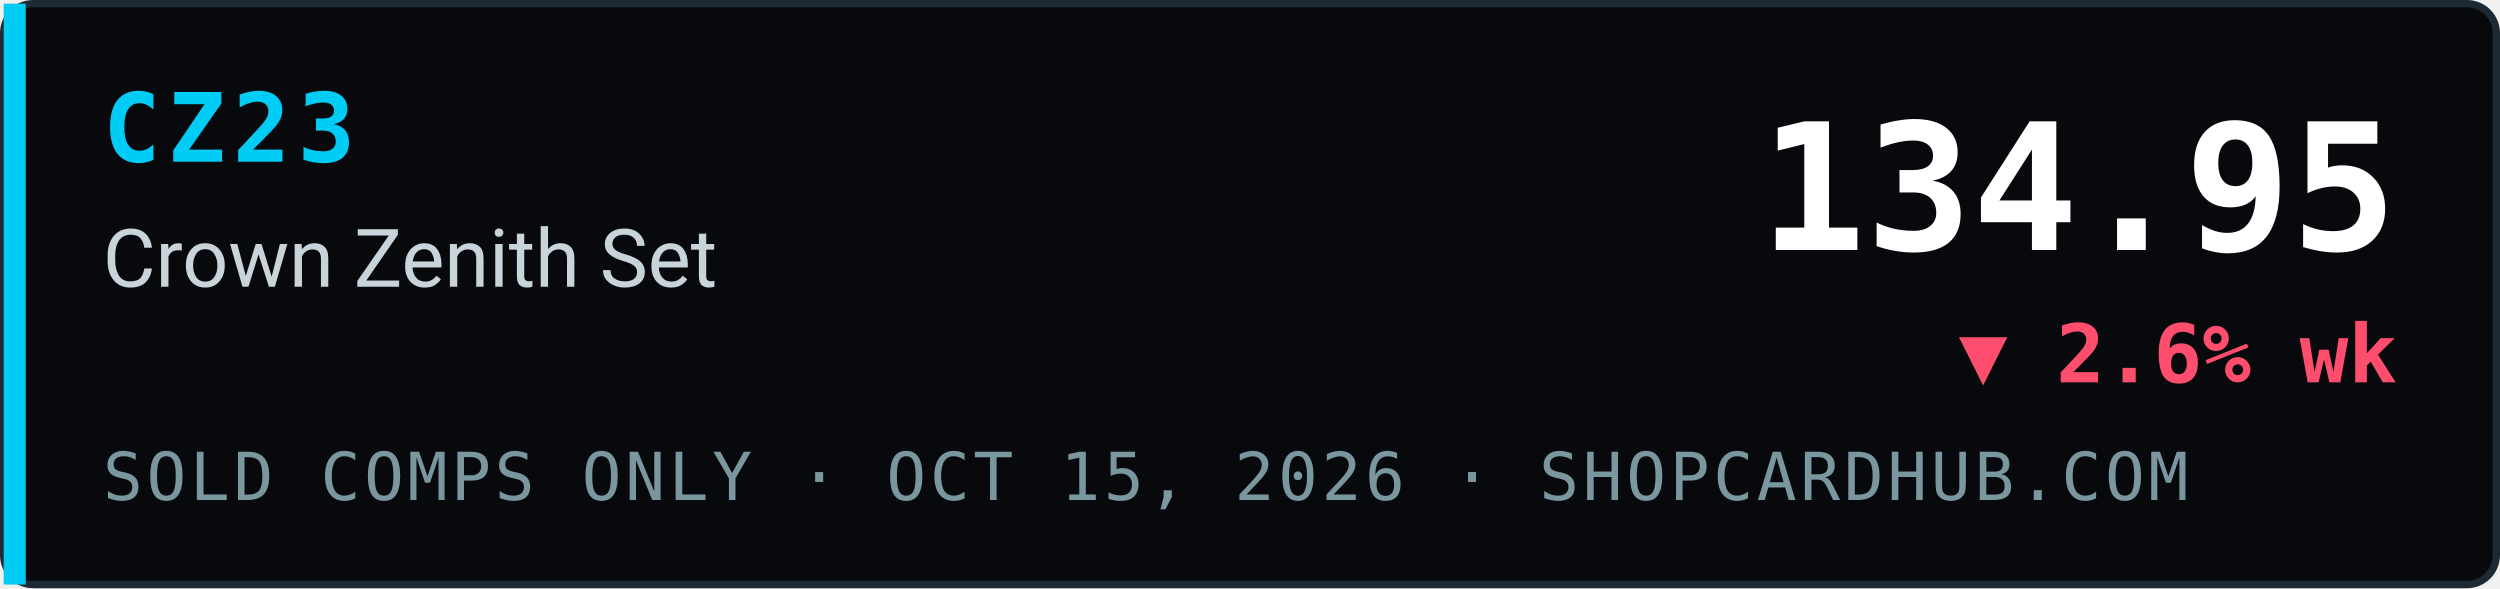
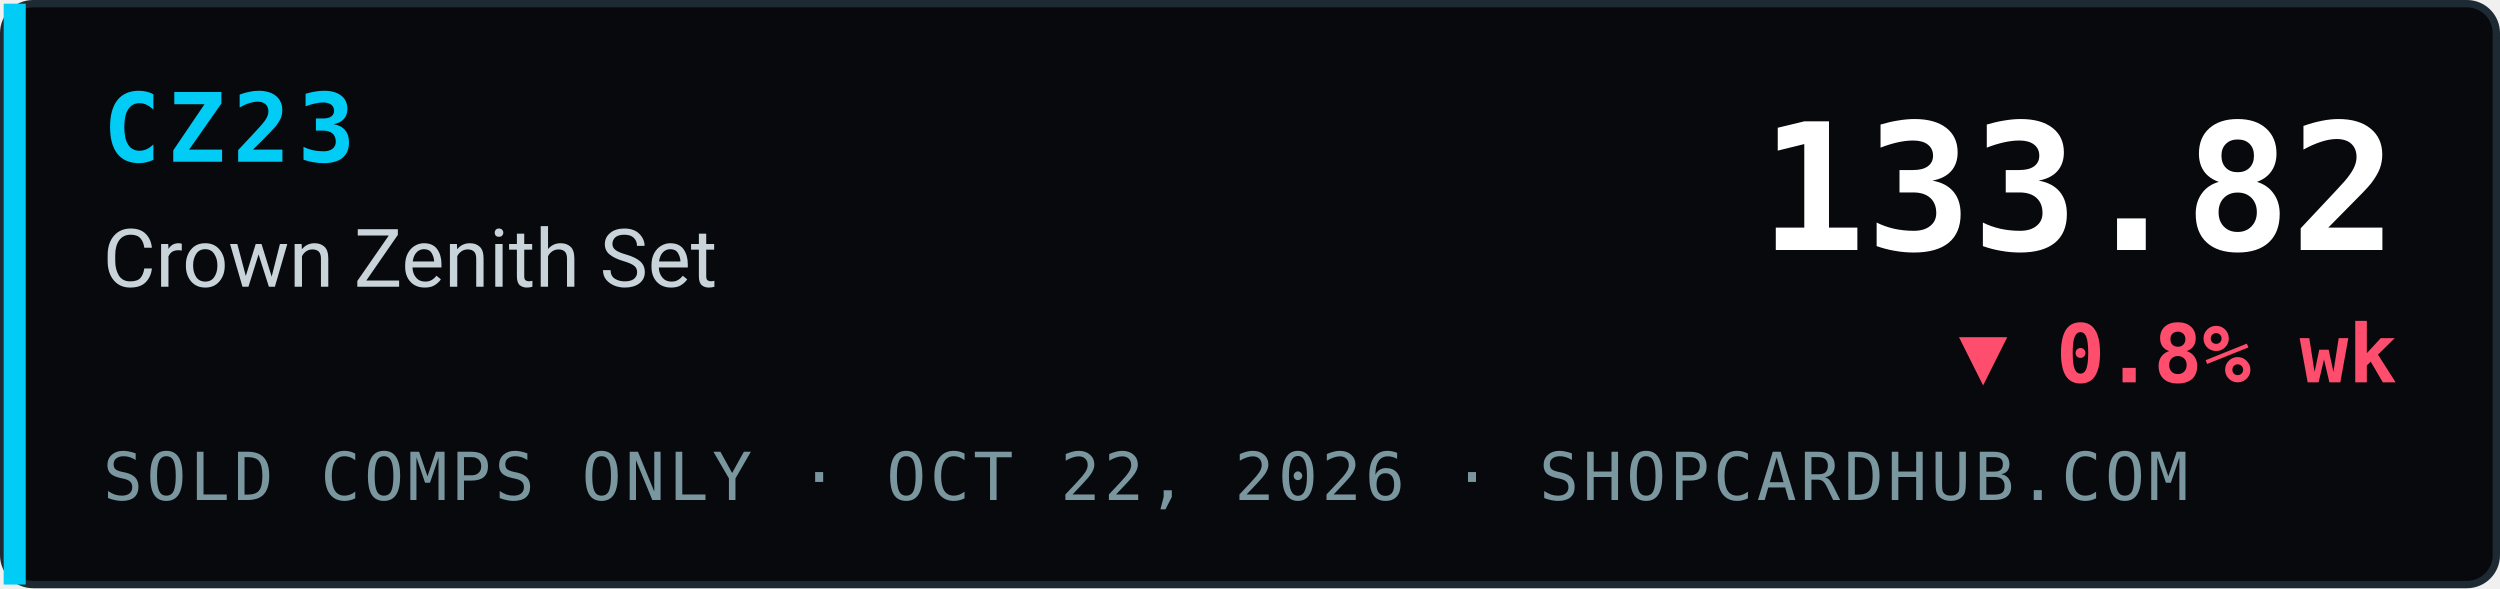
- <svg xmlns="http://www.w3.org/2000/svg" width="340" height="80" viewBox="0 0 340 80" role="img" aria-label="CZ23 Crown Zenith Set index 134.95, ▼ 2.6% wk, sold comps only, ShopCardHub">
+ <svg xmlns="http://www.w3.org/2000/svg" width="340" height="80" viewBox="0 0 340 80" role="img" aria-label="CZ23 Crown Zenith Set index 133.82, ▼ 0.8% wk, sold comps only, ShopCardHub">
  <rect x="0.5" y="0.5" width="339" height="79" rx="4" fill="#07090c" stroke="#1e2a33" />
  <rect x="0.5" y="0.5" width="3" height="79" fill="#00ccf5" />
  <text x="14" y="22" font-family="ui-monospace,SFMono-Regular,Menlo,Consolas,monospace" font-size="13" font-weight="700" fill="#00ccf5" letter-spacing="1">CZ23</text>
  <text x="14" y="39" font-family="system-ui,-apple-system,Segoe UI,Roboto,Helvetica,Arial,sans-serif" font-size="11" fill="#c9d4da">Crown Zenith Set</text>
-   <text x="14" y="68" font-family="ui-monospace,SFMono-Regular,Menlo,Consolas,monospace" font-size="9" fill="#7a969e" letter-spacing="0.5">SOLD COMPS ONLY · OCT 15, 2026 · SHOPCARDHUB.COM</text>
-   <text x="326" y="34" text-anchor="end" font-family="ui-monospace,SFMono-Regular,Menlo,Consolas,monospace" font-size="24" font-weight="700" fill="#ffffff">134.95</text>
-   <text x="326" y="52" text-anchor="end" font-family="ui-monospace,SFMono-Regular,Menlo,Consolas,monospace" font-size="11" font-weight="700" fill="#ff4d6d">▼ 2.6% wk</text>
+   <text x="14" y="68" font-family="ui-monospace,SFMono-Regular,Menlo,Consolas,monospace" font-size="9" fill="#7a969e" letter-spacing="0.5">SOLD COMPS ONLY · OCT 22, 2026 · SHOPCARDHUB.COM</text>
+   <text x="326" y="34" text-anchor="end" font-family="ui-monospace,SFMono-Regular,Menlo,Consolas,monospace" font-size="24" font-weight="700" fill="#ffffff">133.82</text>
+   <text x="326" y="52" text-anchor="end" font-family="ui-monospace,SFMono-Regular,Menlo,Consolas,monospace" font-size="11" font-weight="700" fill="#ff4d6d">▼ 0.8% wk</text>
</svg>
